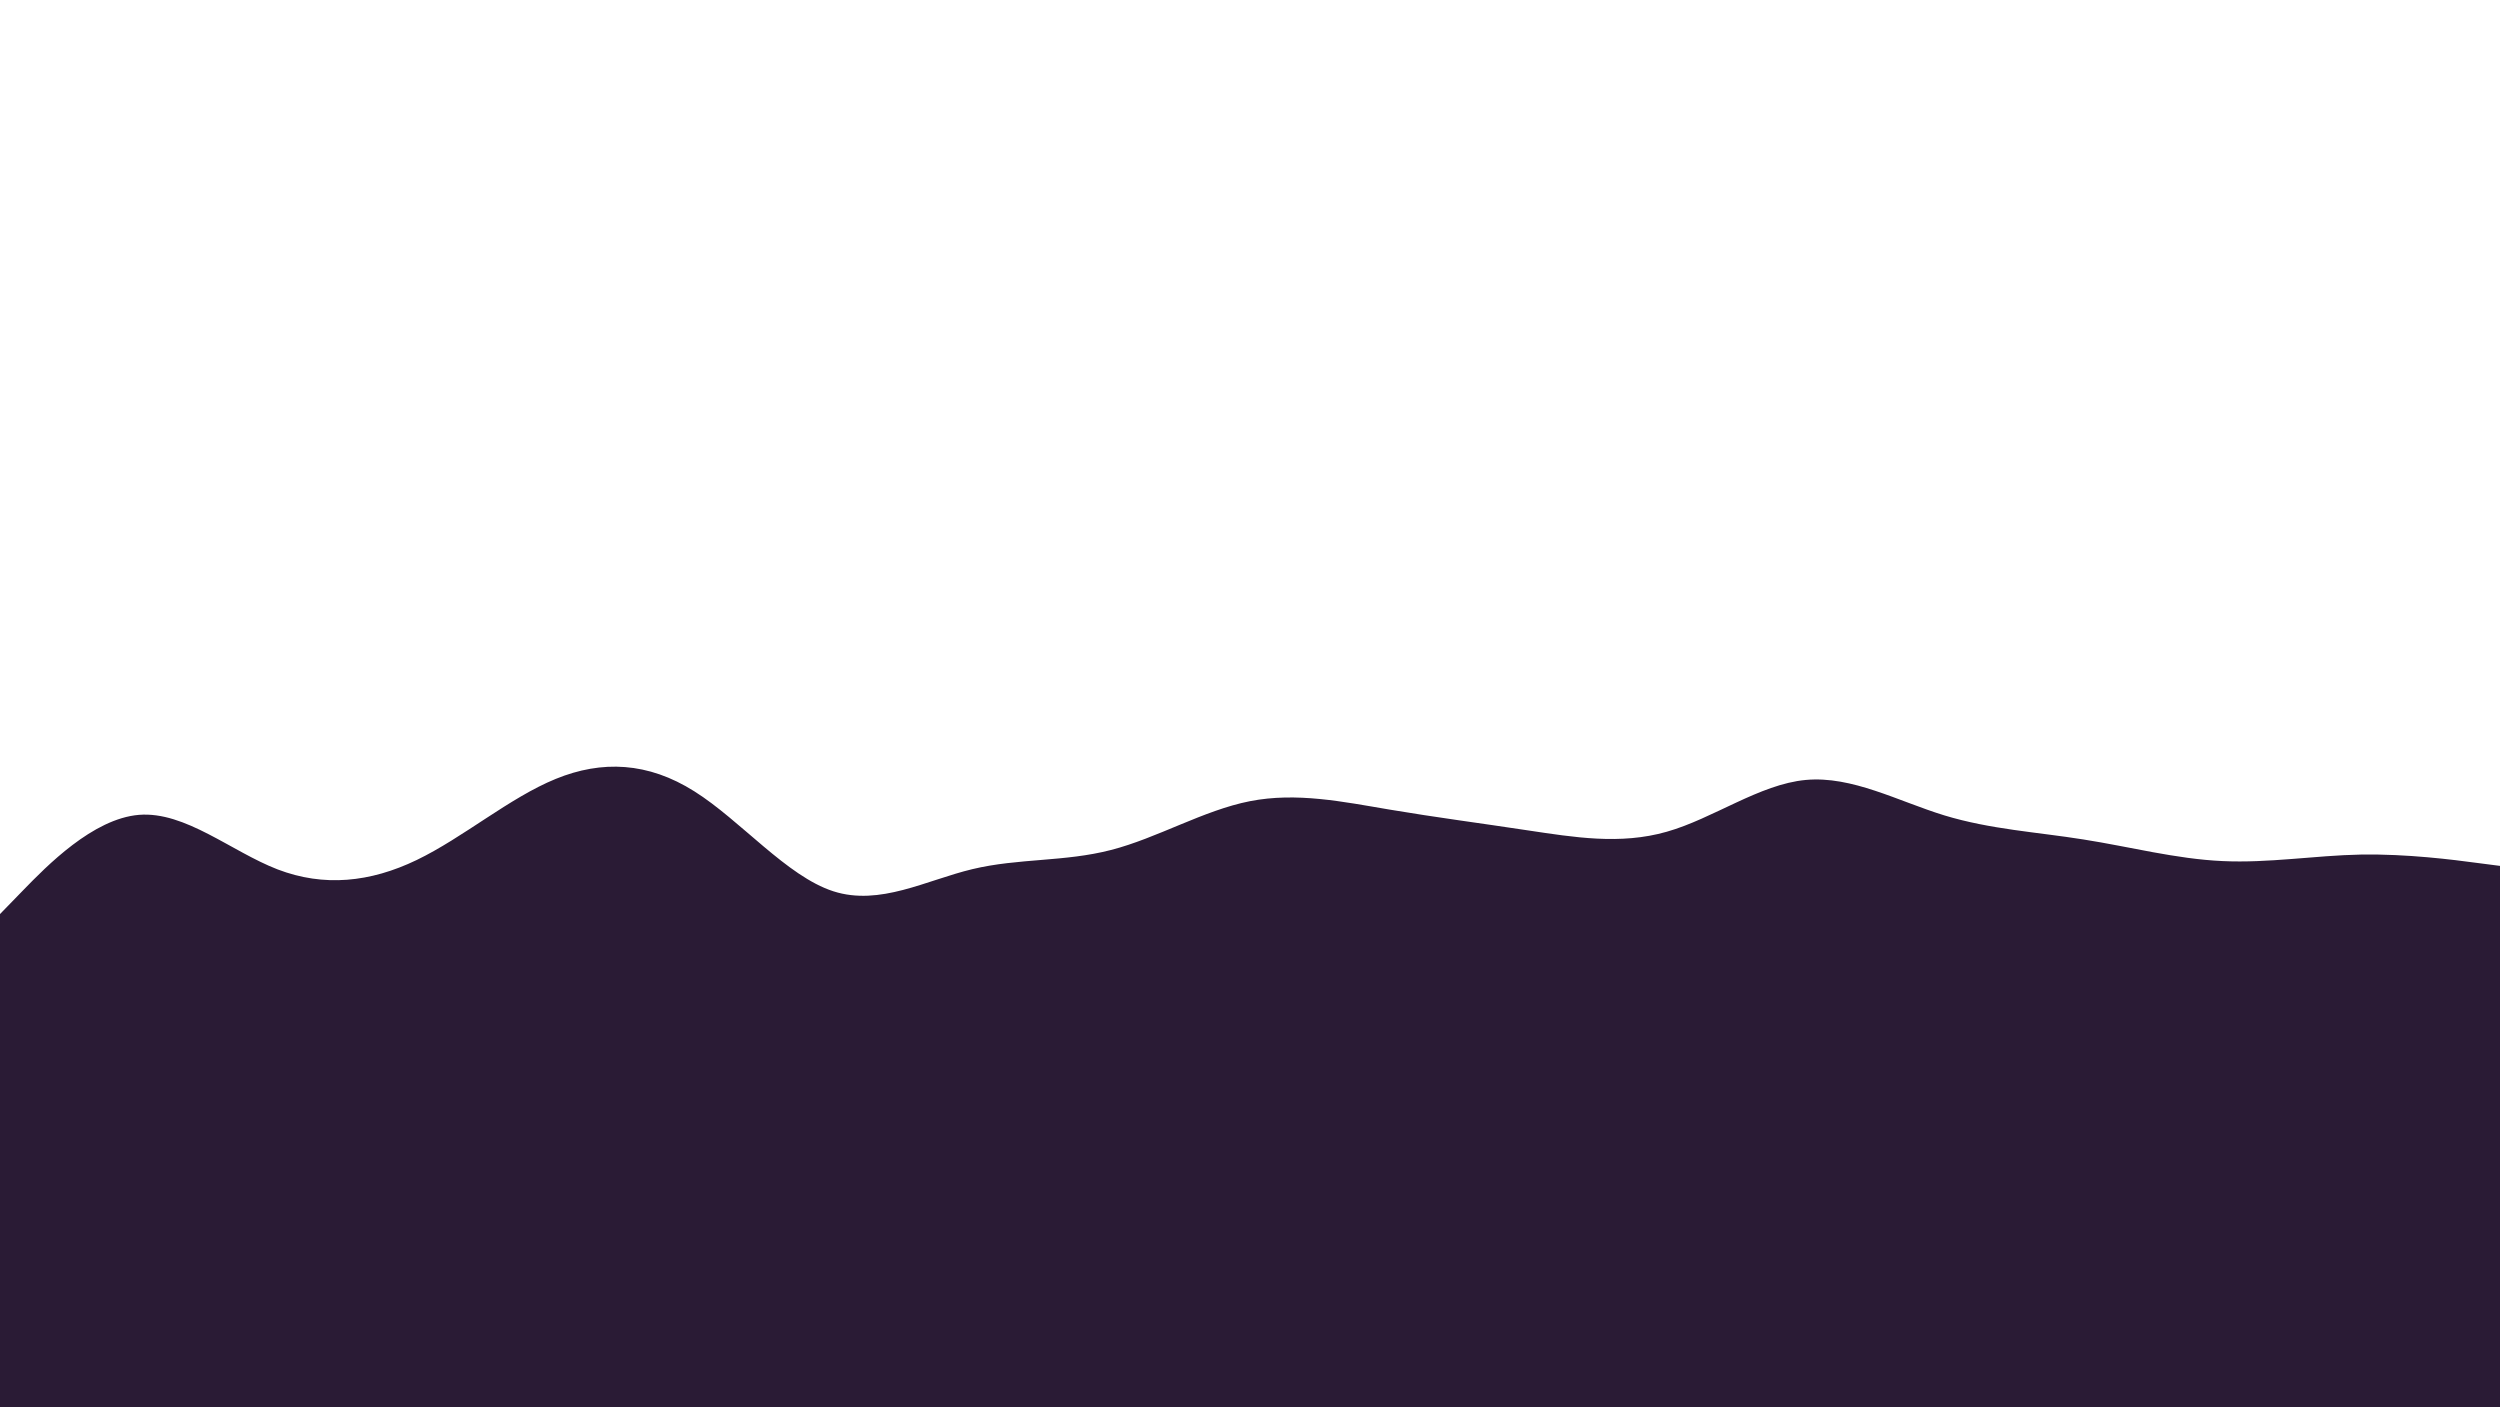
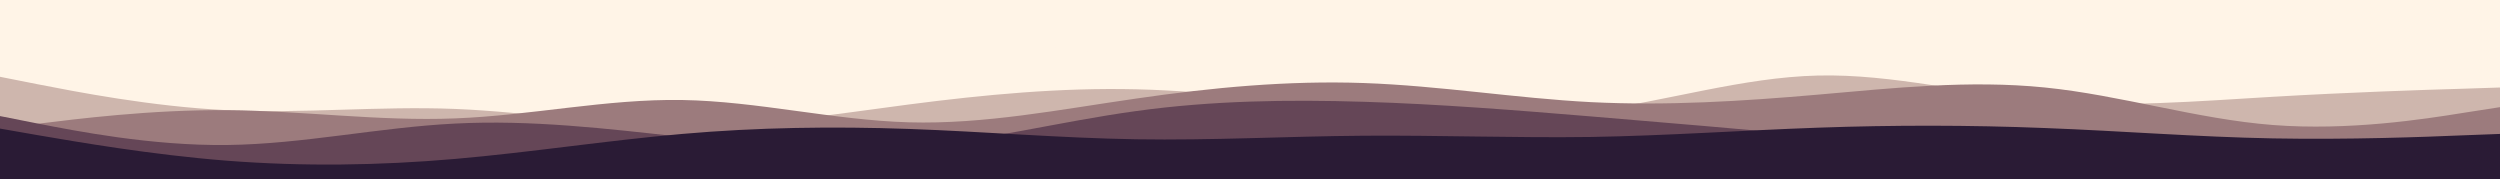
- <svg xmlns="http://www.w3.org/2000/svg" id="visual" viewBox="0 0 1920 1080" width="1920" height="1080" version="1.1">
-   <path d="M0 702L17.8 683.7C35.7 665.3 71.3 628.7 106.8 625.8C142.3 623 177.7 654 213.2 667.7C248.7 681.3 284.3 677.7 320 660.5C355.7 643.3 391.3 612.7 426.8 598.2C462.3 583.7 497.7 585.3 533.2 607.7C568.7 630 604.3 673 640 684.5C675.7 696 711.3 676 746.8 667.5C782.3 659 817.7 662 853.2 652.8C888.7 643.7 924.3 622.3 960 615.3C995.7 608.3 1031.3 615.7 1066.8 621.7C1102.3 627.7 1137.7 632.3 1173.2 637.7C1208.7 643 1244.3 649 1280 638.8C1315.7 628.7 1351.3 602.3 1386.8 599C1422.3 595.7 1457.7 615.3 1493.2 626.2C1528.7 637 1564.3 639 1600 644.7C1635.7 650.3 1671.3 659.7 1706.8 661.3C1742.3 663 1777.7 657 1813.2 656.3C1848.7 655.7 1884.3 660.3 1902.2 662.7L1920 665L1920 1081L1902.2 1081C1884.3 1081 1848.7 1081 1813.2 1081C1777.7 1081 1742.3 1081 1706.8 1081C1671.3 1081 1635.7 1081 1600 1081C1564.3 1081 1528.7 1081 1493.2 1081C1457.7 1081 1422.3 1081 1386.8 1081C1351.3 1081 1315.7 1081 1280 1081C1244.3 1081 1208.7 1081 1173.2 1081C1137.7 1081 1102.3 1081 1066.8 1081C1031.3 1081 995.7 1081 960 1081C924.3 1081 888.7 1081 853.2 1081C817.7 1081 782.3 1081 746.8 1081C711.3 1081 675.7 1081 640 1081C604.3 1081 568.7 1081 533.2 1081C497.7 1081 462.3 1081 426.8 1081C391.3 1081 355.7 1081 320 1081C284.3 1081 248.7 1081 213.2 1081C177.7 1081 142.3 1081 106.8 1081C71.3 1081 35.7 1081 17.8 1081L0 1081Z" fill="#2A1B35" stroke-linecap="round" stroke-linejoin="miter" />
+ <svg xmlns="http://www.w3.org/2000/svg" id="visual" viewBox="0 0 1400 100" width="1400" height="100" version="1.1">
+   <rect x="0" y="0" width="1400" height="100" fill="#FFF4E7" />
+   <path d="M0 18L21.2 20C42.3 22 84.7 26 127.2 28.8C169.7 31.7 212.3 33.3 254.8 38C297.3 42.7 339.7 50.3 382 46.5C424.3 42.7 466.7 27.3 509 23.7C551.3 20 593.7 28 636.2 31.3C678.7 34.7 721.3 33.3 763.8 36.7C806.3 40 848.7 48 891 47.2C933.3 46.3 975.7 36.7 1018 34.2C1060.3 31.7 1102.7 36.3 1145.2 39.7C1187.7 43 1230.3 45 1272.8 43.2C1315.3 41.3 1357.7 35.7 1378.8 32.8L1400 30L1400 101L1378.8 101C1357.7 101 1315.3 101 1272.8 101C1230.3 101 1187.7 101 1145.2 101C1102.7 101 1060.3 101 1018 101C975.7 101 933.3 101 891 101C848.7 101 806.3 101 763.8 101C721.3 101 678.7 101 636.2 101C593.7 101 551.3 101 509 101C466.7 101 424.3 101 382 101C339.7 101 297.3 101 254.8 101C212.3 101 169.7 101 127.2 101C84.7 101 42.3 101 21.2 101L0 101Z" fill="#fff4e7" />
+   <path d="M0 43L21.2 47.2C42.3 51.3 84.7 59.7 127.2 61.7C169.7 63.7 212.3 59.3 254.8 61C297.3 62.7 339.7 70.3 382 70.7C424.3 71 466.7 64 509 58.5C551.3 53 593.7 49 636.2 50C678.7 51 721.3 57 763.8 61.2C806.3 65.3 848.7 67.7 891 62.2C933.3 56.7 975.7 43.3 1018 42.3C1060.3 41.3 1102.7 52.7 1145.2 56.5C1187.7 60.3 1230.3 56.7 1272.8 54.2C1315.3 51.7 1357.7 50.3 1378.8 49.7L1400 49L1400 101L1378.8 101C1357.7 101 1315.3 101 1272.8 101C1230.3 101 1187.7 101 1145.2 101C1102.7 101 1060.3 101 1018 101C975.7 101 933.3 101 891 101C848.7 101 806.3 101 763.8 101C721.3 101 678.7 101 636.2 101C593.7 101 551.3 101 509 101C466.7 101 424.3 101 382 101C339.7 101 297.3 101 254.8 101C212.3 101 169.7 101 127.2 101C84.7 101 42.3 101 21.2 101L0 101Z" fill="#ceb6ad" />
+   <path d="M0 72L21.2 69.3C42.3 66.7 84.7 61.3 127.2 61.7C169.7 62 212.3 68 254.8 66.3C297.3 64.7 339.7 55.3 382 56C424.3 56.7 466.7 67.3 509 68.5C551.3 69.7 593.7 61.3 636.2 55.2C678.7 49 721.3 45 763.8 46.5C806.3 48 848.7 55 891 57.2C933.3 59.3 975.7 56.7 1018 53C1060.3 49.3 1102.7 44.7 1145.2 49C1187.7 53.3 1230.3 66.7 1272.8 70C1315.3 73.3 1357.7 66.7 1378.8 63.3L1400 60L1400 101L1378.8 101C1357.7 101 1315.3 101 1272.8 101C1230.3 101 1187.7 101 1145.2 101C1102.7 101 1060.3 101 1018 101C975.7 101 933.3 101 891 101C848.7 101 806.3 101 763.8 101C721.3 101 678.7 101 636.2 101C593.7 101 551.3 101 509 101C466.7 101 424.3 101 382 101C339.7 101 297.3 101 254.8 101C212.3 101 169.7 101 127.2 101C84.7 101 42.3 101 21.2 101L0 101Z" fill="#9c7b7d" />
+   <path d="M0 65L21.2 69.2C42.3 73.3 84.7 81.7 127.2 81.2C169.7 80.7 212.3 71.3 254.8 69.2C297.3 67 339.7 72 382 76.7C424.3 81.3 466.7 85.7 509 82.3C551.3 79 593.7 68 636.2 62.2C678.7 56.3 721.3 55.7 763.8 57C806.3 58.3 848.7 61.7 891 65.2C933.3 68.7 975.7 72.3 1018 76.3C1060.3 80.3 1102.7 84.7 1145.2 87.2C1187.7 89.7 1230.3 90.3 1272.8 88.7C1315.3 87 1357.7 83 1378.8 81L1400 79L1400 101L1378.8 101C1357.7 101 1315.3 101 1272.8 101C1230.3 101 1187.7 101 1145.2 101C1102.7 101 1060.3 101 1018 101C975.7 101 933.3 101 891 101C848.7 101 806.3 101 763.8 101C721.3 101 678.7 101 636.2 101C593.7 101 551.3 101 509 101C466.7 101 424.3 101 382 101C339.7 101 297.3 101 254.8 101C212.3 101 169.7 101 127.2 101C84.7 101 42.3 101 21.2 101L0 101Z" fill="#654657" />
+   <path d="M0 72L21.2 75.7C42.3 79.3 84.7 86.7 127.2 90C169.7 93.3 212.3 92.7 254.8 89C297.3 85.3 339.7 78.7 382 75C424.3 71.3 466.7 70.7 509 72.2C551.3 73.7 593.7 77.3 636.2 78C678.7 78.7 721.3 76.3 763.8 76C806.3 75.7 848.7 77.3 891 76.7C933.3 76 975.7 73 1018 71.5C1060.3 70 1102.7 70 1145.2 71.7C1187.7 73.3 1230.3 76.7 1272.8 77.5C1315.3 78.3 1357.7 76.7 1378.8 75.8L1400 75L1400 101L1378.8 101C1357.7 101 1315.3 101 1272.8 101C1230.3 101 1187.7 101 1145.2 101C1102.7 101 1060.3 101 1018 101C975.7 101 933.3 101 891 101C848.7 101 806.3 101 763.8 101C721.3 101 678.7 101 636.2 101C593.7 101 551.3 101 509 101C466.7 101 424.3 101 382 101C339.7 101 297.3 101 254.8 101C212.3 101 169.7 101 127.2 101C84.7 101 42.3 101 21.2 101L0 101Z" fill="#2a1b35" />
</svg>
